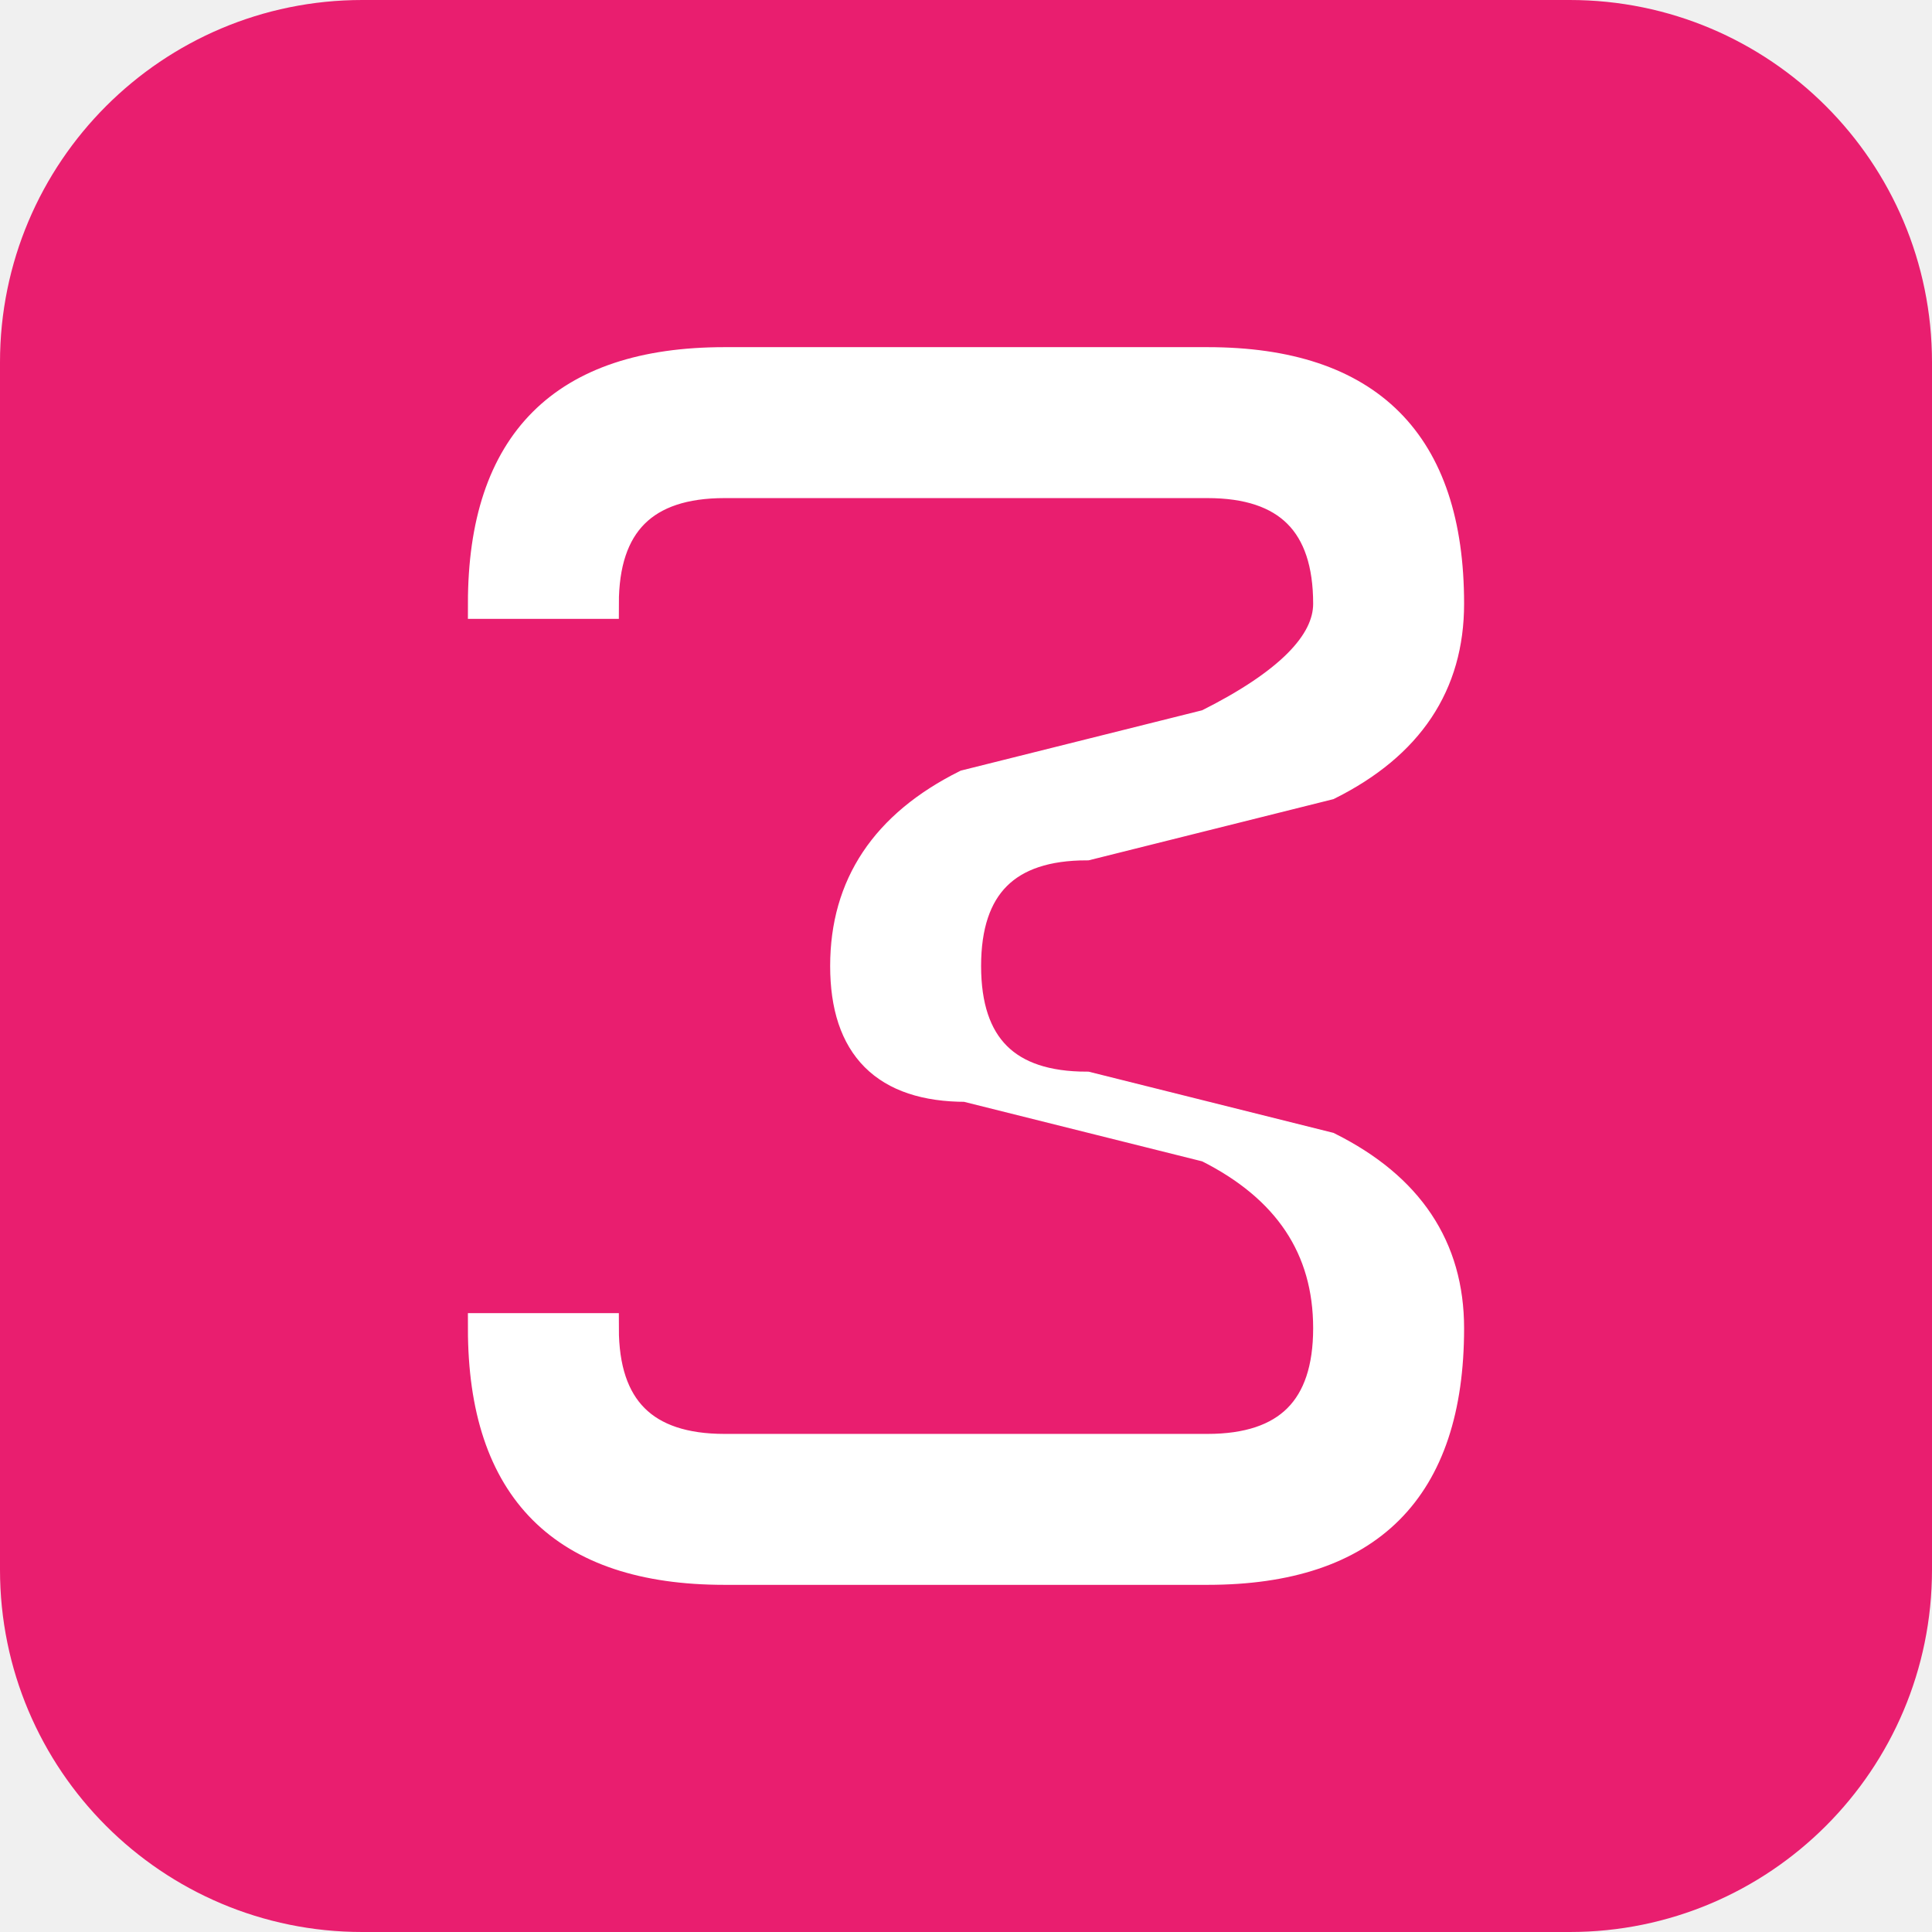
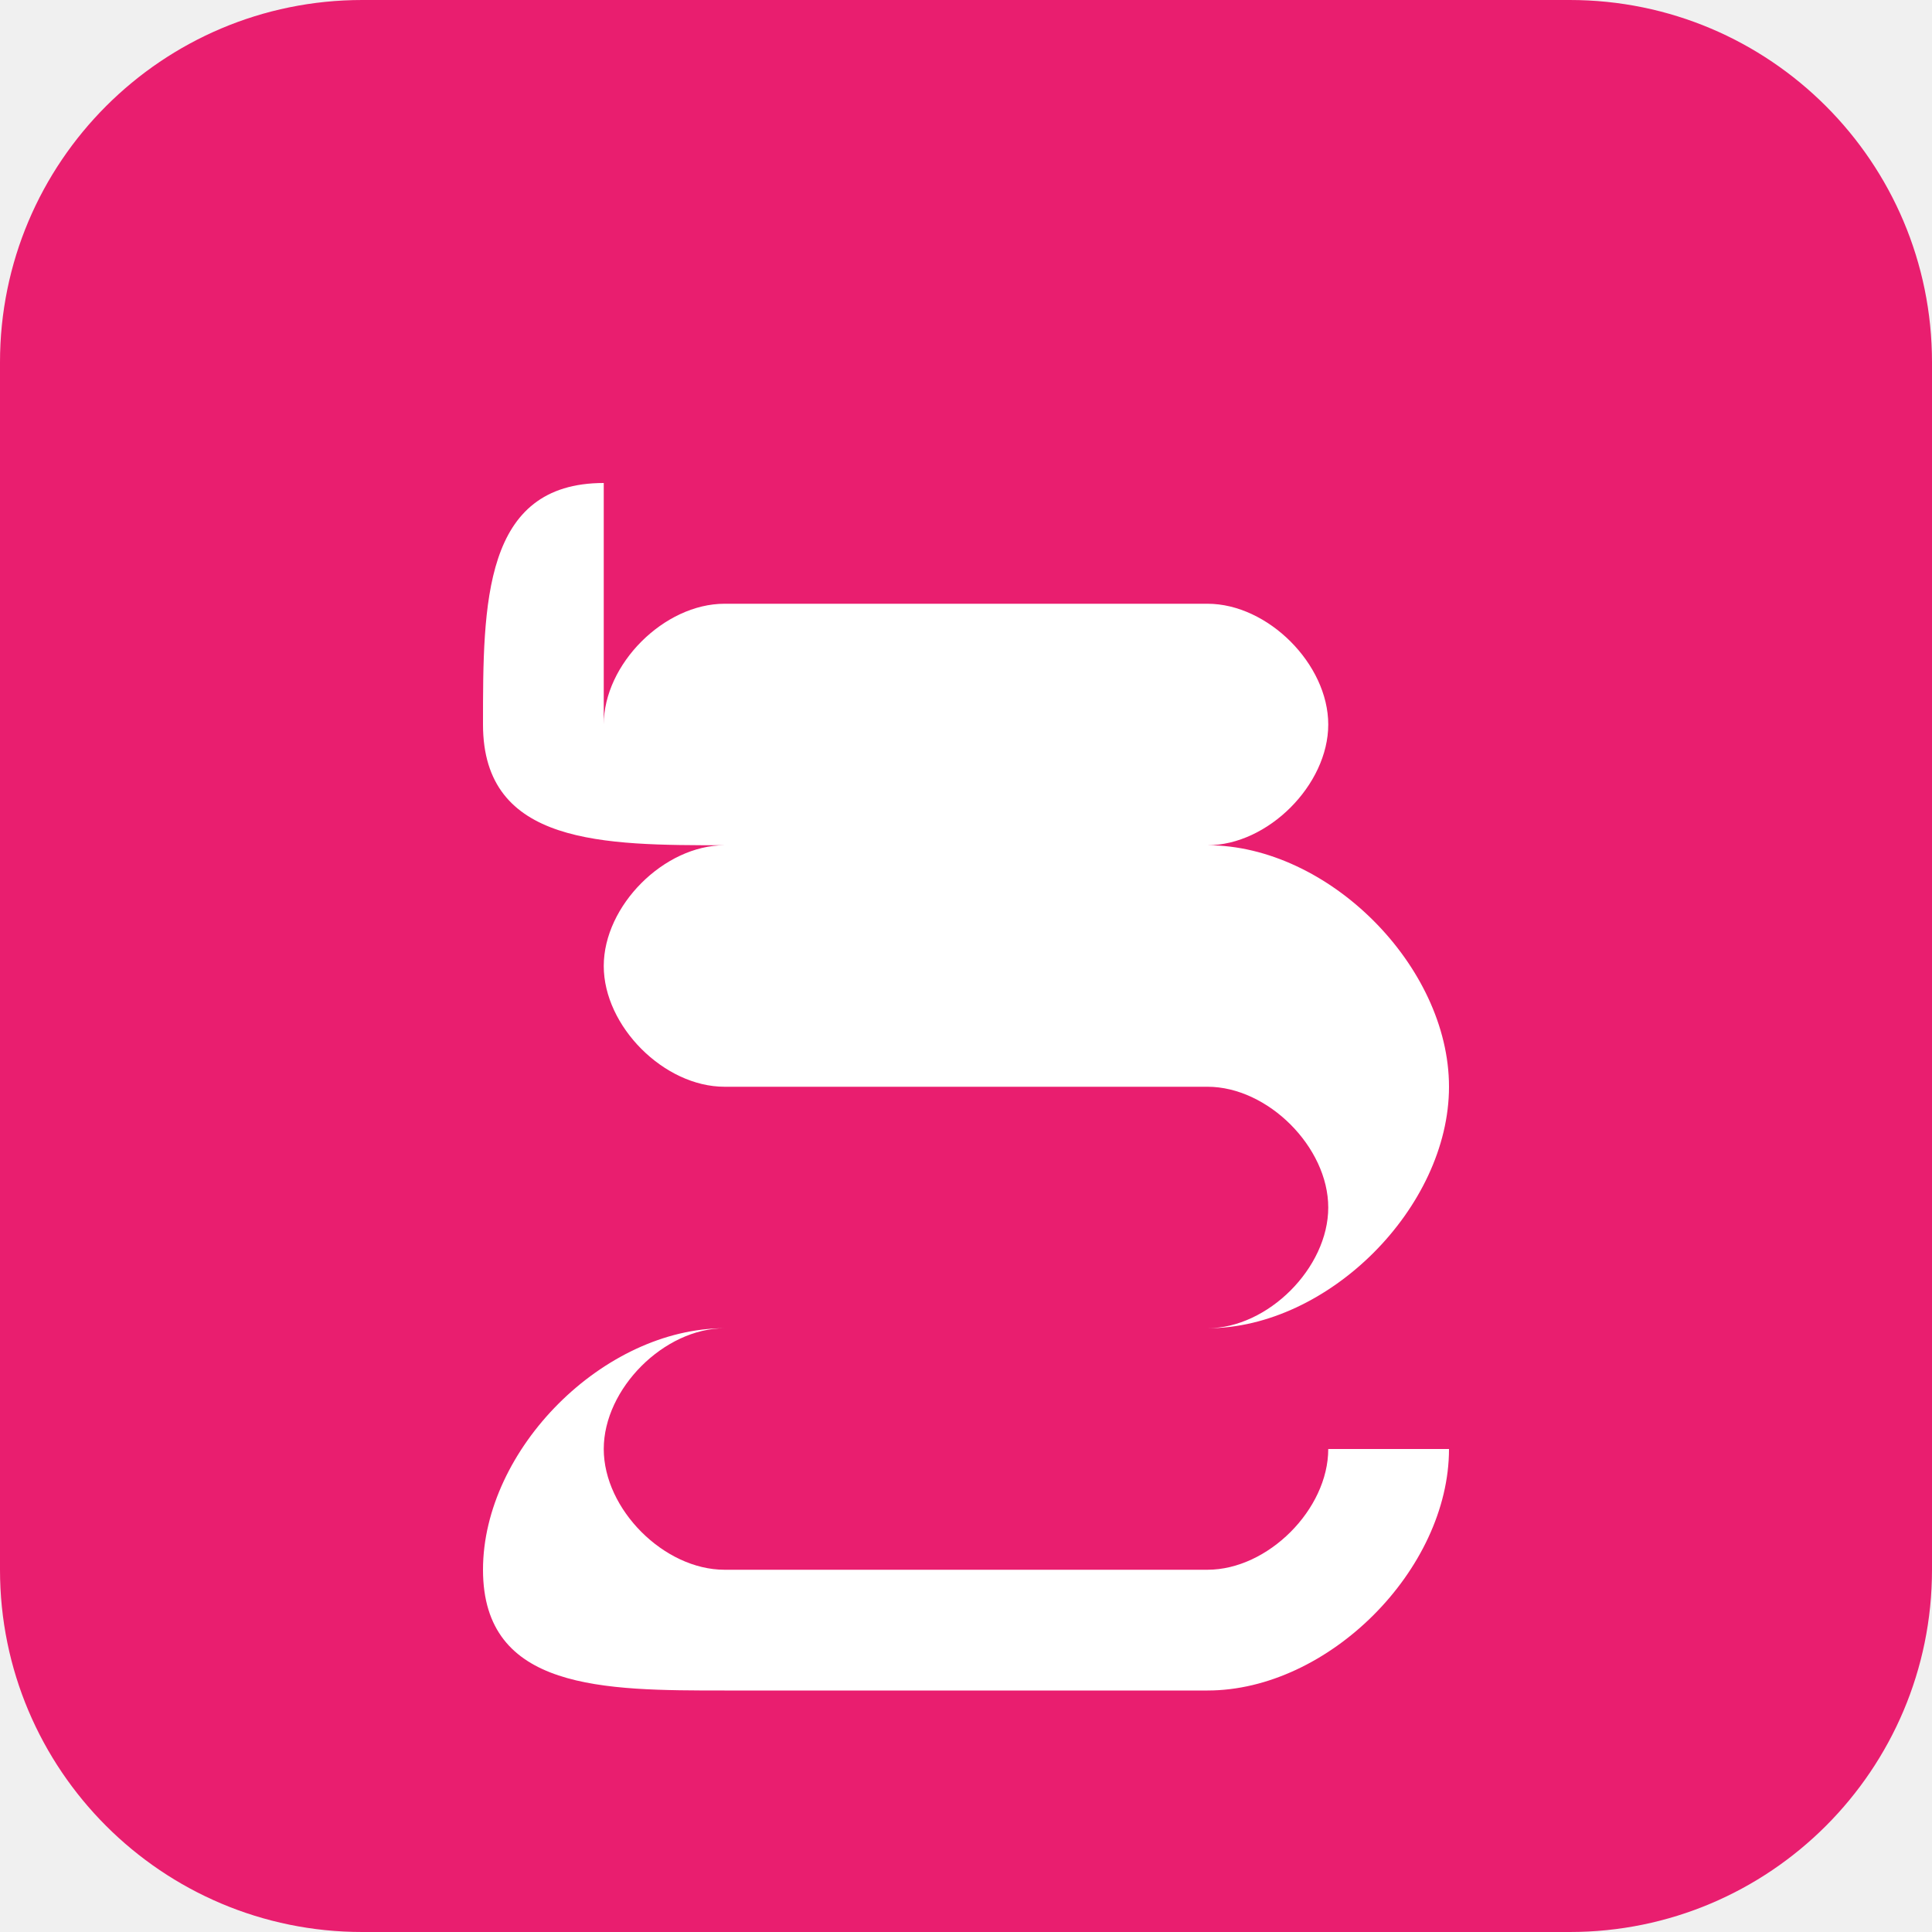
<svg xmlns="http://www.w3.org/2000/svg" viewBox="0 0 32 32" width="32" height="32">
  <rect width="32" height="32" rx="6" fill="#e91e6f" />
-   <path d="M 8 10 Q 8 6, 12 6 L 20 6 Q 24 6, 24 10 Q 24 12, 22 13 L 18 14 Q 16 14, 16 16 Q 16 18, 18 18 L 22 19 Q 24 20, 24 22 Q 24 26, 20 26 L 12 26 Q 8 26, 8 22 L 10 22 Q 10 24, 12 24 L 20 24 Q 22 24, 22 22 Q 22 20, 20 19 L 16 18 Q 14 18, 14 16 Q 14 14, 16 13 L 20 12 Q 22 11, 22 10 Q 22 8, 20 8 L 12 8 Q 10 8, 10 10 Z" fill="#ffffff" stroke="#ffffff" stroke-width="0.5" />
+   <path d="M 10 8 C 8 8, 8 10, 8 12 C 8 14, 10 14, 12 14 L 20 14 C 22 14, 24 16, 24 18 C 24 20, 22 22, 20 22 L 12 22 C 10 22, 8 24, 8 26 C 8 28, 10 28, 12 28 L 20 28 C 22 28, 24 26, 24 24 L 22 24 C 22 25, 21 26, 20 26 L 12 26 C 11 26, 10 25, 10 24 C 10 23, 11 22, 12 22 L 20 22 C 21 22, 22 21, 22 20 C 22 19, 21 18, 20 18 L 12 18 C 11 18, 10 17, 10 16 C 10 15, 11 14, 12 14 L 20 14 C 21 14, 22 13, 22 12 C 22 11, 21 10, 20 10 L 12 10 C 11 10, 10 11, 10 12 Z" fill="#ffffff" />
</svg>
